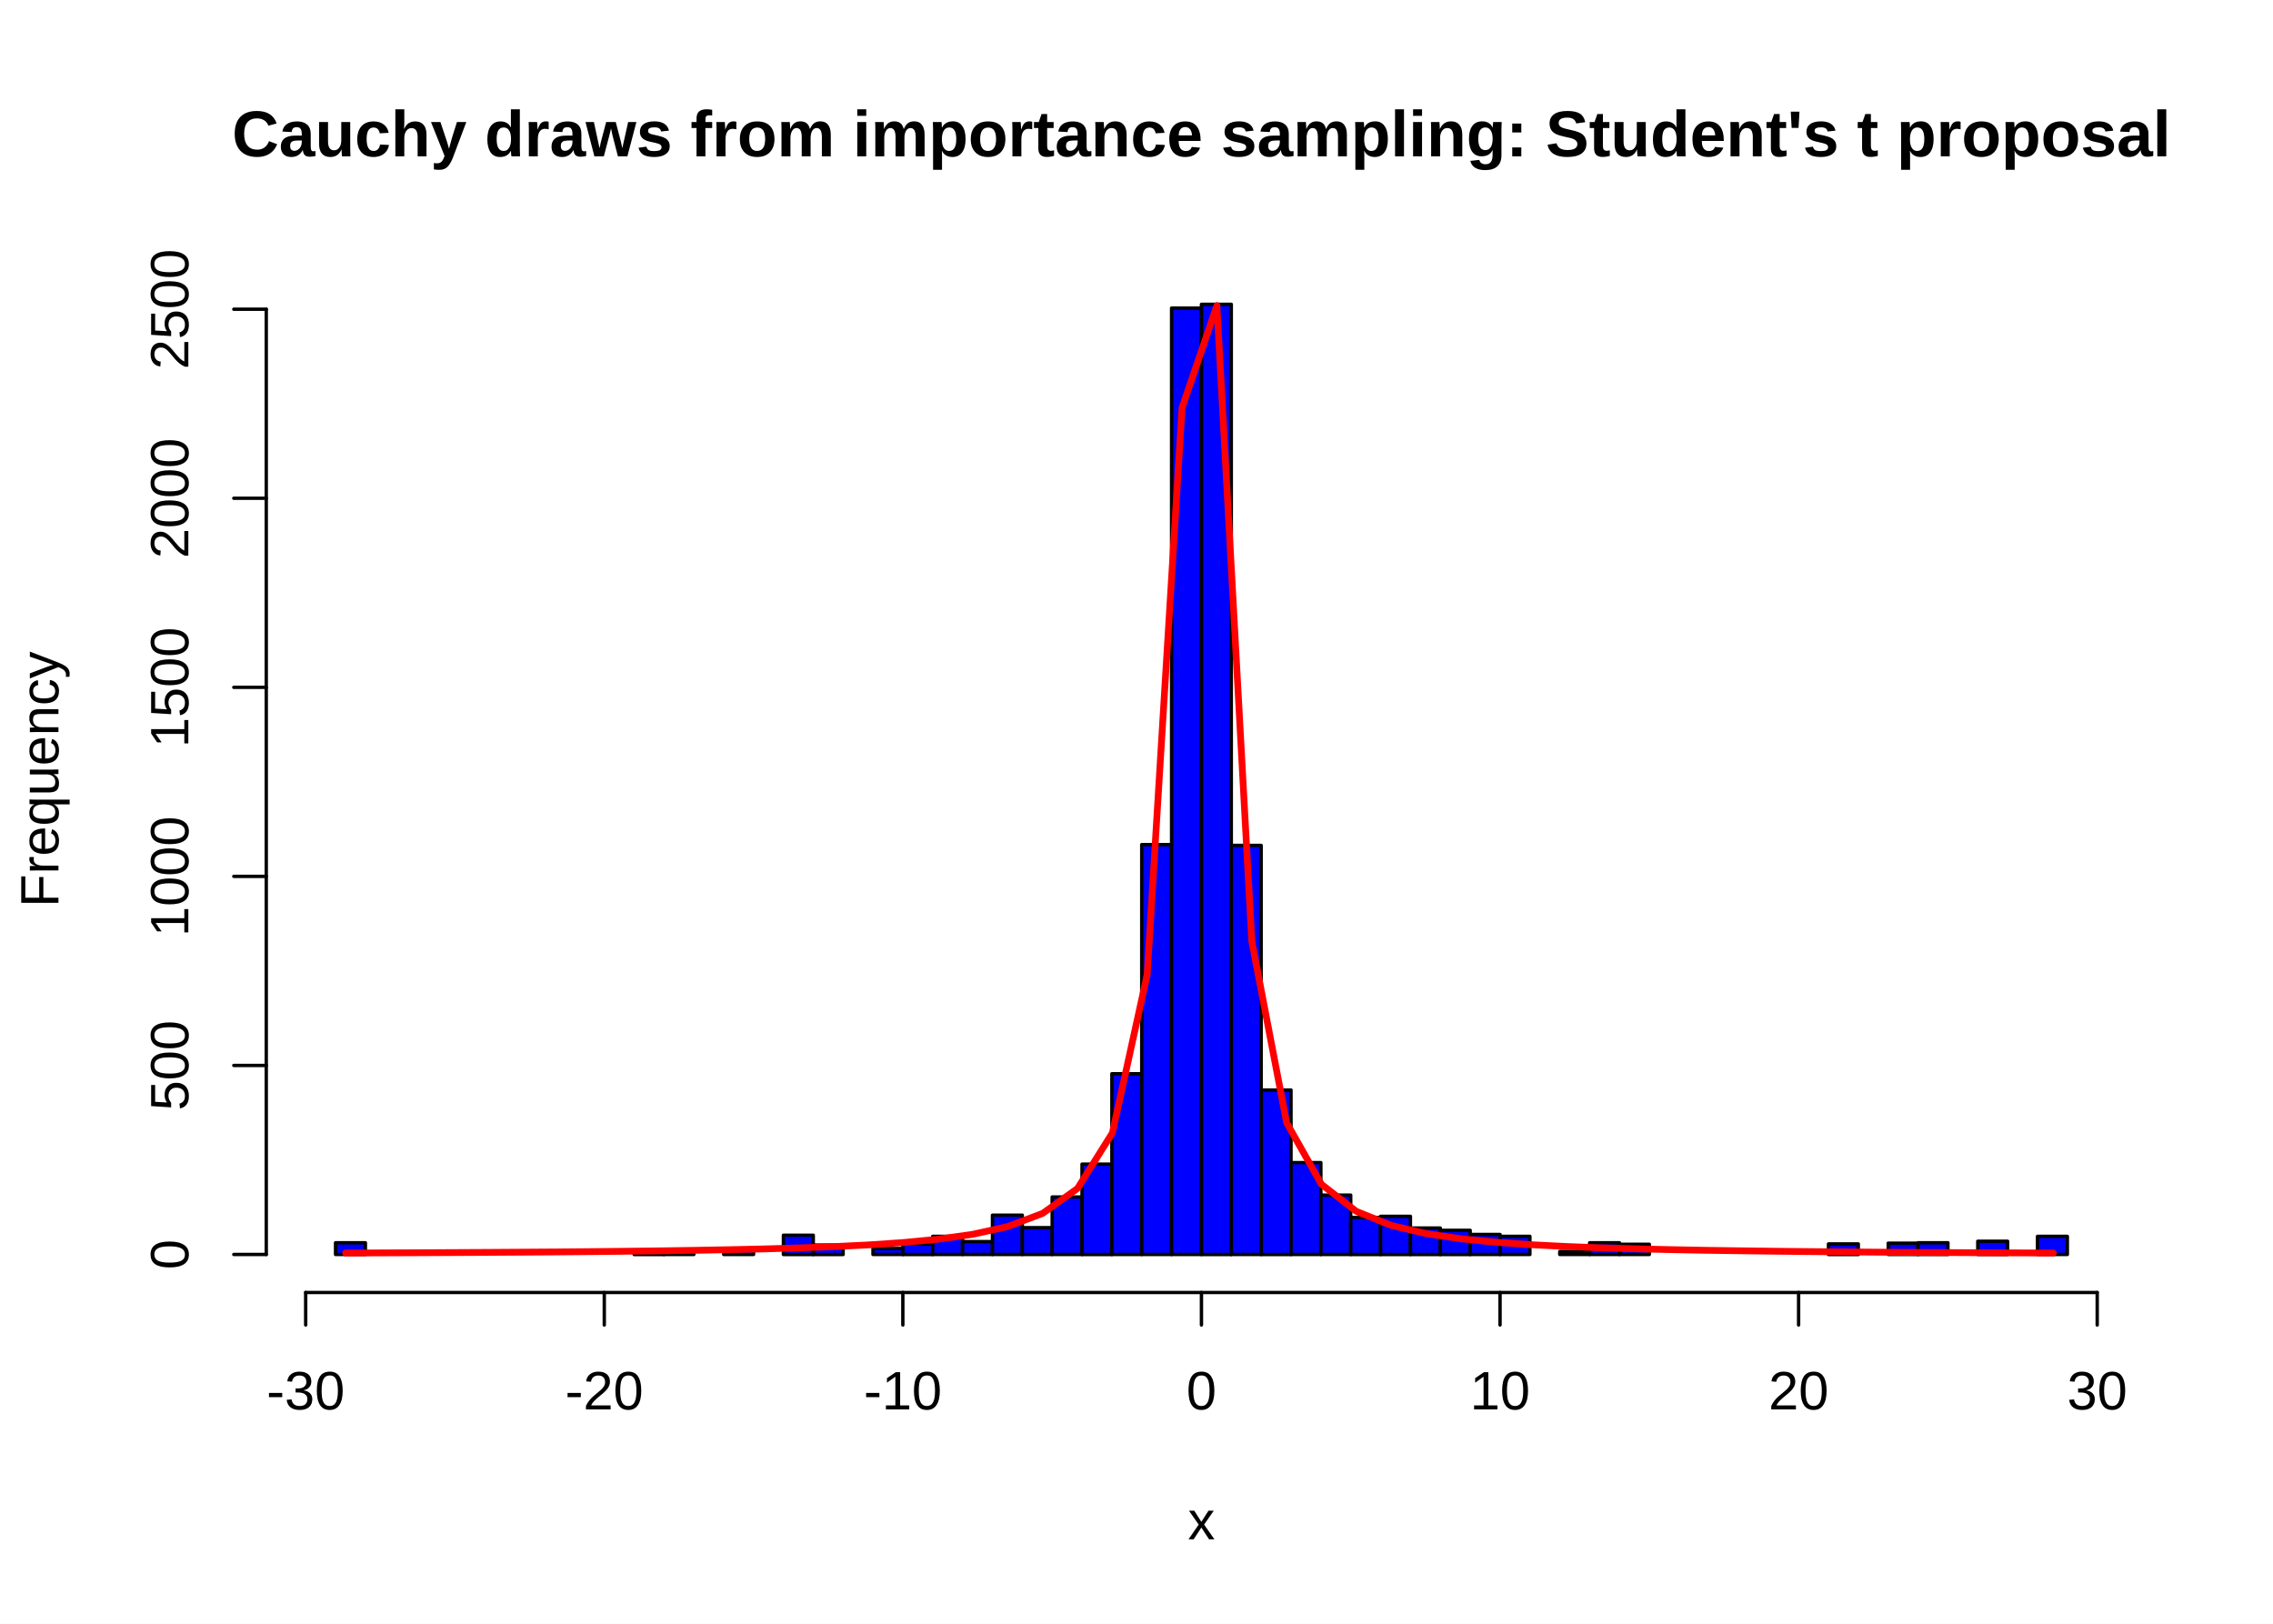
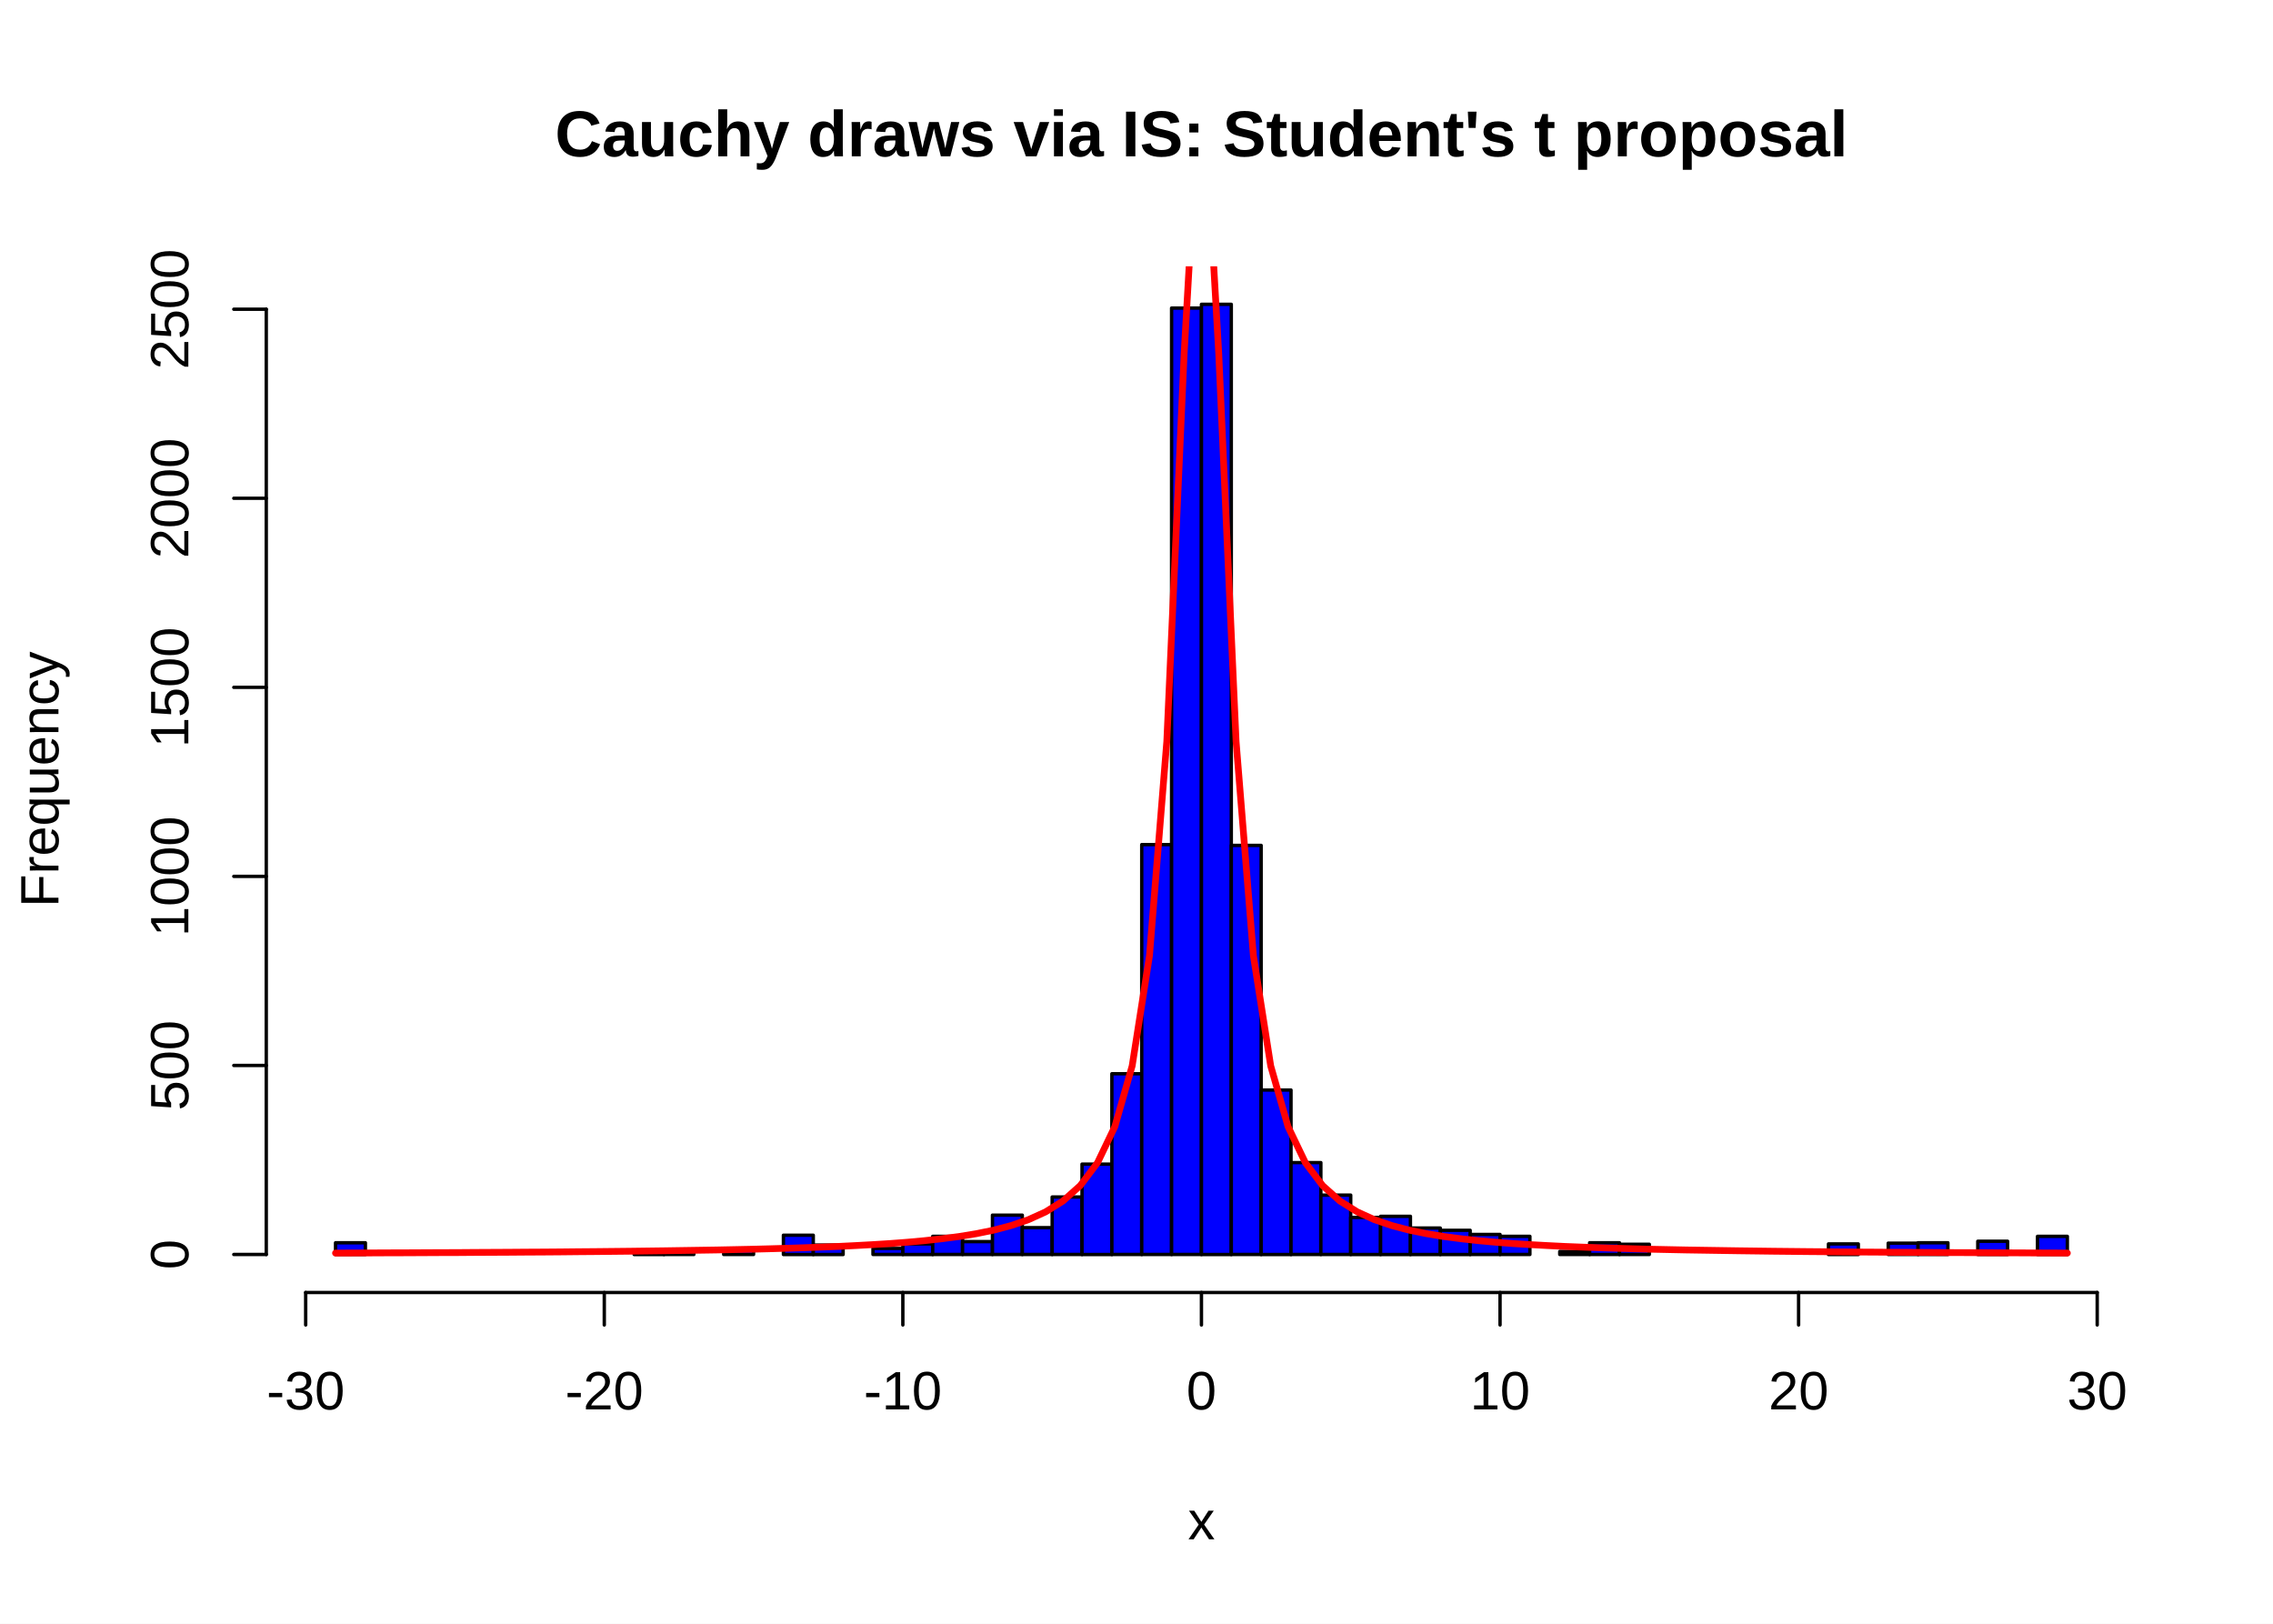
<svg xmlns="http://www.w3.org/2000/svg" class="svglite" width="504.00pt" height="360.00pt" viewBox="0 0 504.00 360.00">
  <defs>
    <style type="text/css">
    .svglite line, .svglite polyline, .svglite polygon, .svglite path, .svglite rect, .svglite circle {
      fill: none;
      stroke: #000000;
      stroke-linecap: round;
      stroke-linejoin: round;
      stroke-miterlimit: 10.00;
    }
    .svglite text {
      white-space: pre;
    }
  </style>
  </defs>
  <rect width="100%" height="100%" style="stroke: none; fill: #FFFFFF;" />
  <defs>
    <clipPath id="cpMC4wMHw1MDQuMDB8MC4wMHwzNjAuMDA=">
      <rect x="0.00" y="0.00" width="504.00" height="360.00" />
    </clipPath>
  </defs>
  <g clip-path="url(#cpMC4wMHw1MDQuMDB8MC4wMHwzNjAuMDA=)">
</g>
  <defs>
    <clipPath id="cpNTkuMDR8NDczLjc2fDU5LjA0fDI4Ni41Ng==">
      <rect x="59.04" y="59.04" width="414.72" height="227.52" />
    </clipPath>
  </defs>
  <g clip-path="url(#cpNTkuMDR8NDczLjc2fDU5LjA0fDI4Ni41Ng==)">
</g>
  <g clip-path="url(#cpMC4wMHw1MDQuMDB8MC4wMHwzNjAuMDA=)">
-     <text x="266.40" y="34.67" text-anchor="middle" style="font-size: 14.40px; font-weight: bold; font-family: &quot;Arial&quot;;" textLength="429.67px" lengthAdjust="spacingAndGlyphs">Cauchy draws from importance sampling: Student's t proposal</text>
+     <text x="266.40" y="34.67" text-anchor="middle" style="font-size: 14.40px; font-weight: bold; font-family: &quot;Arial&quot;;" textLength="286.54px" lengthAdjust="spacingAndGlyphs">Cauchy draws via IS: Student's t proposal</text>
    <text x="266.40" y="341.28" text-anchor="middle" style="font-size: 12.00px; font-family: &quot;Arial&quot;;" textLength="6.00px" lengthAdjust="spacingAndGlyphs">x</text>
    <text transform="translate(12.96,172.80) rotate(-90)" text-anchor="middle" style="font-size: 12.00px; font-family: &quot;Arial&quot;;" textLength="56.71px" lengthAdjust="spacingAndGlyphs">Frequency</text>
    <line x1="67.78" y1="286.56" x2="465.02" y2="286.56" style="stroke-width: 0.75;" />
    <line x1="67.78" y1="286.56" x2="67.78" y2="293.76" style="stroke-width: 0.75;" />
    <line x1="133.99" y1="286.56" x2="133.99" y2="293.76" style="stroke-width: 0.75;" />
    <line x1="200.19" y1="286.56" x2="200.19" y2="293.76" style="stroke-width: 0.75;" />
    <line x1="266.40" y1="286.56" x2="266.40" y2="293.76" style="stroke-width: 0.75;" />
    <line x1="332.61" y1="286.56" x2="332.61" y2="293.76" style="stroke-width: 0.75;" />
    <line x1="398.81" y1="286.56" x2="398.81" y2="293.76" style="stroke-width: 0.75;" />
    <line x1="465.02" y1="286.56" x2="465.02" y2="293.76" style="stroke-width: 0.75;" />
    <text x="67.78" y="312.48" text-anchor="middle" style="font-size: 12.00px; font-family: &quot;Arial&quot;;" textLength="17.34px" lengthAdjust="spacingAndGlyphs">-30</text>
    <text x="133.99" y="312.48" text-anchor="middle" style="font-size: 12.00px; font-family: &quot;Arial&quot;;" textLength="17.34px" lengthAdjust="spacingAndGlyphs">-20</text>
    <text x="200.19" y="312.48" text-anchor="middle" style="font-size: 12.00px; font-family: &quot;Arial&quot;;" textLength="17.34px" lengthAdjust="spacingAndGlyphs">-10</text>
    <text x="266.40" y="312.48" text-anchor="middle" style="font-size: 12.00px; font-family: &quot;Arial&quot;;" textLength="6.67px" lengthAdjust="spacingAndGlyphs">0</text>
    <text x="332.61" y="312.48" text-anchor="middle" style="font-size: 12.00px; font-family: &quot;Arial&quot;;" textLength="13.35px" lengthAdjust="spacingAndGlyphs">10</text>
    <text x="398.81" y="312.48" text-anchor="middle" style="font-size: 12.00px; font-family: &quot;Arial&quot;;" textLength="13.35px" lengthAdjust="spacingAndGlyphs">20</text>
    <text x="465.02" y="312.48" text-anchor="middle" style="font-size: 12.00px; font-family: &quot;Arial&quot;;" textLength="13.35px" lengthAdjust="spacingAndGlyphs">30</text>
    <line x1="59.04" y1="278.13" x2="59.04" y2="68.56" style="stroke-width: 0.75;" />
    <line x1="59.04" y1="278.13" x2="51.84" y2="278.13" style="stroke-width: 0.75;" />
    <line x1="59.04" y1="236.22" x2="51.84" y2="236.22" style="stroke-width: 0.75;" />
    <line x1="59.04" y1="194.30" x2="51.84" y2="194.30" style="stroke-width: 0.75;" />
    <line x1="59.04" y1="152.39" x2="51.84" y2="152.39" style="stroke-width: 0.75;" />
    <line x1="59.04" y1="110.47" x2="51.84" y2="110.47" style="stroke-width: 0.75;" />
    <line x1="59.04" y1="68.56" x2="51.84" y2="68.56" style="stroke-width: 0.75;" />
    <text transform="translate(41.76,278.13) rotate(-90)" text-anchor="middle" style="font-size: 12.00px; font-family: &quot;Arial&quot;;" textLength="6.67px" lengthAdjust="spacingAndGlyphs">0</text>
    <text transform="translate(41.76,236.22) rotate(-90)" text-anchor="middle" style="font-size: 12.00px; font-family: &quot;Arial&quot;;" textLength="20.02px" lengthAdjust="spacingAndGlyphs">500</text>
    <text transform="translate(41.76,194.30) rotate(-90)" text-anchor="middle" style="font-size: 12.00px; font-family: &quot;Arial&quot;;" textLength="26.70px" lengthAdjust="spacingAndGlyphs">1000</text>
    <text transform="translate(41.76,152.39) rotate(-90)" text-anchor="middle" style="font-size: 12.00px; font-family: &quot;Arial&quot;;" textLength="26.70px" lengthAdjust="spacingAndGlyphs">1500</text>
    <text transform="translate(41.76,110.47) rotate(-90)" text-anchor="middle" style="font-size: 12.00px; font-family: &quot;Arial&quot;;" textLength="26.70px" lengthAdjust="spacingAndGlyphs">2000</text>
    <text transform="translate(41.76,68.56) rotate(-90)" text-anchor="middle" style="font-size: 12.00px; font-family: &quot;Arial&quot;;" textLength="26.70px" lengthAdjust="spacingAndGlyphs">2500</text>
  </g>
  <g clip-path="url(#cpNTkuMDR8NDczLjc2fDU5LjA0fDI4Ni41Ng==)">
    <rect x="74.40" y="275.53" width="6.62" height="2.60" style="stroke-width: 0.75; fill: #0000FF;" />
    <rect x="81.02" y="278.13" width="6.62" height="0.00" style="stroke-width: 0.75; fill: #0000FF;" />
    <rect x="87.64" y="278.13" width="6.62" height="0.00" style="stroke-width: 0.75; fill: #0000FF;" />
    <rect x="94.26" y="278.13" width="6.62" height="0.00" style="stroke-width: 0.75; fill: #0000FF;" />
    <rect x="100.88" y="278.13" width="6.62" height="0.00" style="stroke-width: 0.75; fill: #0000FF;" />
    <rect x="107.50" y="278.13" width="6.62" height="0.00" style="stroke-width: 0.75; fill: #0000FF;" />
    <rect x="114.12" y="278.13" width="6.62" height="0.00" style="stroke-width: 0.75; fill: #0000FF;" />
    <rect x="120.74" y="278.13" width="6.62" height="0.00" style="stroke-width: 0.75; fill: #0000FF;" />
    <rect x="127.37" y="278.13" width="6.62" height="0.00" style="stroke-width: 0.75; fill: #0000FF;" />
    <rect x="133.99" y="278.13" width="6.62" height="0.00" style="stroke-width: 0.75; fill: #0000FF;" />
    <rect x="140.61" y="277.30" width="6.62" height="0.84" style="stroke-width: 0.75; fill: #0000FF;" />
    <rect x="147.23" y="277.04" width="6.62" height="1.09" style="stroke-width: 0.75; fill: #0000FF;" />
    <rect x="153.85" y="278.13" width="6.62" height="0.00" style="stroke-width: 0.75; fill: #0000FF;" />
    <rect x="160.47" y="277.21" width="6.62" height="0.92" style="stroke-width: 0.75; fill: #0000FF;" />
    <rect x="167.09" y="278.13" width="6.62" height="0.00" style="stroke-width: 0.75; fill: #0000FF;" />
    <rect x="173.71" y="273.86" width="6.62" height="4.28" style="stroke-width: 0.75; fill: #0000FF;" />
    <rect x="180.33" y="276.04" width="6.62" height="2.10" style="stroke-width: 0.75; fill: #0000FF;" />
    <rect x="186.95" y="278.13" width="6.62" height="0.00" style="stroke-width: 0.75; fill: #0000FF;" />
    <rect x="193.57" y="276.79" width="6.62" height="1.34" style="stroke-width: 0.75; fill: #0000FF;" />
    <rect x="200.19" y="275.79" width="6.62" height="2.35" style="stroke-width: 0.75; fill: #0000FF;" />
    <rect x="206.81" y="274.11" width="6.62" height="4.02" style="stroke-width: 0.75; fill: #0000FF;" />
    <rect x="213.43" y="275.28" width="6.62" height="2.85" style="stroke-width: 0.75; fill: #0000FF;" />
    <rect x="220.06" y="269.41" width="6.62" height="8.72" style="stroke-width: 0.75; fill: #0000FF;" />
    <rect x="226.68" y="272.18" width="6.62" height="5.95" style="stroke-width: 0.75; fill: #0000FF;" />
    <rect x="233.30" y="265.39" width="6.62" height="12.74" style="stroke-width: 0.75; fill: #0000FF;" />
    <rect x="239.92" y="258.10" width="6.62" height="20.04" style="stroke-width: 0.75; fill: #0000FF;" />
    <rect x="246.54" y="238.06" width="6.62" height="40.07" style="stroke-width: 0.75; fill: #0000FF;" />
    <rect x="253.16" y="187.26" width="6.62" height="90.87" style="stroke-width: 0.75; fill: #0000FF;" />
    <rect x="259.78" y="68.30" width="6.62" height="209.83" style="stroke-width: 0.75; fill: #0000FF;" />
    <rect x="266.40" y="67.47" width="6.62" height="210.67" style="stroke-width: 0.75; fill: #0000FF;" />
    <rect x="273.02" y="187.43" width="6.62" height="90.70" style="stroke-width: 0.75; fill: #0000FF;" />
    <rect x="279.64" y="241.67" width="6.62" height="36.47" style="stroke-width: 0.75; fill: #0000FF;" />
    <rect x="286.26" y="257.76" width="6.62" height="20.37" style="stroke-width: 0.75; fill: #0000FF;" />
    <rect x="292.88" y="264.97" width="6.62" height="13.16" style="stroke-width: 0.75; fill: #0000FF;" />
    <rect x="299.50" y="269.92" width="6.62" height="8.22" style="stroke-width: 0.75; fill: #0000FF;" />
    <rect x="306.12" y="269.67" width="6.62" height="8.47" style="stroke-width: 0.75; fill: #0000FF;" />
    <rect x="312.74" y="272.27" width="6.62" height="5.87" style="stroke-width: 0.75; fill: #0000FF;" />
    <rect x="319.37" y="272.77" width="6.62" height="5.37" style="stroke-width: 0.75; fill: #0000FF;" />
    <rect x="325.99" y="273.69" width="6.62" height="4.44" style="stroke-width: 0.75; fill: #0000FF;" />
    <rect x="332.61" y="274.11" width="6.62" height="4.02" style="stroke-width: 0.75; fill: #0000FF;" />
    <rect x="339.23" y="278.13" width="6.62" height="0.00" style="stroke-width: 0.75; fill: #0000FF;" />
    <rect x="345.85" y="277.46" width="6.62" height="0.67" style="stroke-width: 0.75; fill: #0000FF;" />
    <rect x="352.47" y="275.53" width="6.62" height="2.60" style="stroke-width: 0.75; fill: #0000FF;" />
    <rect x="359.09" y="275.87" width="6.62" height="2.26" style="stroke-width: 0.75; fill: #0000FF;" />
    <rect x="365.71" y="278.13" width="6.62" height="0.00" style="stroke-width: 0.75; fill: #0000FF;" />
    <rect x="372.33" y="278.13" width="6.62" height="0.00" style="stroke-width: 0.75; fill: #0000FF;" />
    <rect x="378.95" y="278.13" width="6.62" height="0.00" style="stroke-width: 0.75; fill: #0000FF;" />
    <rect x="385.57" y="278.13" width="6.62" height="0.00" style="stroke-width: 0.75; fill: #0000FF;" />
    <rect x="392.19" y="278.13" width="6.62" height="0.00" style="stroke-width: 0.75; fill: #0000FF;" />
    <rect x="398.81" y="278.13" width="6.62" height="0.00" style="stroke-width: 0.75; fill: #0000FF;" />
    <rect x="405.43" y="275.79" width="6.62" height="2.35" style="stroke-width: 0.75; fill: #0000FF;" />
    <rect x="412.06" y="278.13" width="6.62" height="0.00" style="stroke-width: 0.75; fill: #0000FF;" />
    <rect x="418.68" y="275.62" width="6.62" height="2.51" style="stroke-width: 0.75; fill: #0000FF;" />
    <rect x="425.30" y="275.53" width="6.62" height="2.60" style="stroke-width: 0.75; fill: #0000FF;" />
    <rect x="431.92" y="278.13" width="6.62" height="0.00" style="stroke-width: 0.75; fill: #0000FF;" />
    <rect x="438.54" y="275.20" width="6.62" height="2.93" style="stroke-width: 0.75; fill: #0000FF;" />
    <rect x="445.16" y="278.13" width="6.62" height="0.00" style="stroke-width: 0.75; fill: #0000FF;" />
    <rect x="451.78" y="274.11" width="6.62" height="4.02" style="stroke-width: 0.75; fill: #0000FF;" />
-     <polyline points="76.63,277.81 84.36,277.78 92.08,277.75 99.81,277.71 107.54,277.67 115.27,277.62 123.00,277.57 130.73,277.50 138.45,277.42 146.18,277.33 153.91,277.21 161.64,277.07 169.37,276.90 177.09,276.67 184.82,276.39 192.55,276.01 200.28,275.48 208.01,274.75 215.73,273.65 223.46,271.94 231.19,269.02 238.92,263.50 246.65,251.19 254.37,216.07 262.10,90.41 269.83,67.75 277.56,208.65 285.29,248.93 293.01,262.58 300.74,268.57 308.47,271.68 316.20,273.50 323.93,274.65 331.65,275.41 339.38,275.96 347.11,276.35 354.84,276.65 362.57,276.87 370.29,277.05 378.02,277.20 385.75,277.31 393.48,277.41 401.21,277.49 408.93,277.56 416.66,277.62 424.39,277.67 432.12,277.71 439.85,277.75 447.58,277.78 455.30,277.81 " style="stroke-width: 1.50; stroke: #FF0000;" />
+     <polyline points="74.40,277.82 78.24,277.80 82.08,277.79 85.92,277.77 89.76,277.76 93.60,277.74 97.44,277.72 101.28,277.71 105.12,277.68 108.96,277.66 112.80,277.64 116.64,277.61 120.48,277.59 124.32,277.56 128.16,277.52 132.00,277.49 135.84,277.45 139.68,277.41 143.52,277.36 147.36,277.31 151.20,277.25 155.04,277.19 158.88,277.13 162.72,277.05 166.56,276.97 170.40,276.87 174.24,276.76 178.08,276.64 181.92,276.50 185.76,276.35 189.60,276.16 193.44,275.95 197.28,275.71 201.12,275.42 204.96,275.07 208.80,274.65 212.64,274.15 216.48,273.52 220.32,272.74 224.16,271.73 228.00,270.43 231.84,268.69 235.68,266.29 239.52,262.87 243.36,257.78 247.20,249.78 251.04,236.32 254.88,211.88 258.72,164.37 262.56,78.46 266.40,11.29 270.24,78.46 274.08,164.37 277.92,211.88 281.76,236.32 285.60,249.78 289.44,257.78 293.28,262.87 297.12,266.29 300.96,268.69 304.80,270.43 308.64,271.73 312.48,272.74 316.32,273.52 320.16,274.15 324.00,274.65 327.84,275.07 331.68,275.42 335.52,275.71 339.36,275.95 343.20,276.16 347.04,276.35 350.88,276.50 354.72,276.64 358.56,276.76 362.40,276.87 366.24,276.97 370.08,277.05 373.92,277.13 377.76,277.19 381.60,277.25 385.44,277.31 389.28,277.36 393.12,277.41 396.96,277.45 400.80,277.49 404.64,277.52 408.48,277.56 412.32,277.59 416.16,277.61 420.00,277.64 423.84,277.66 427.68,277.68 431.52,277.71 435.36,277.72 439.20,277.74 443.04,277.76 446.88,277.77 450.72,277.79 454.56,277.80 458.40,277.82 " style="stroke-width: 1.50; stroke: #FF0000;" />
  </g>
</svg>
